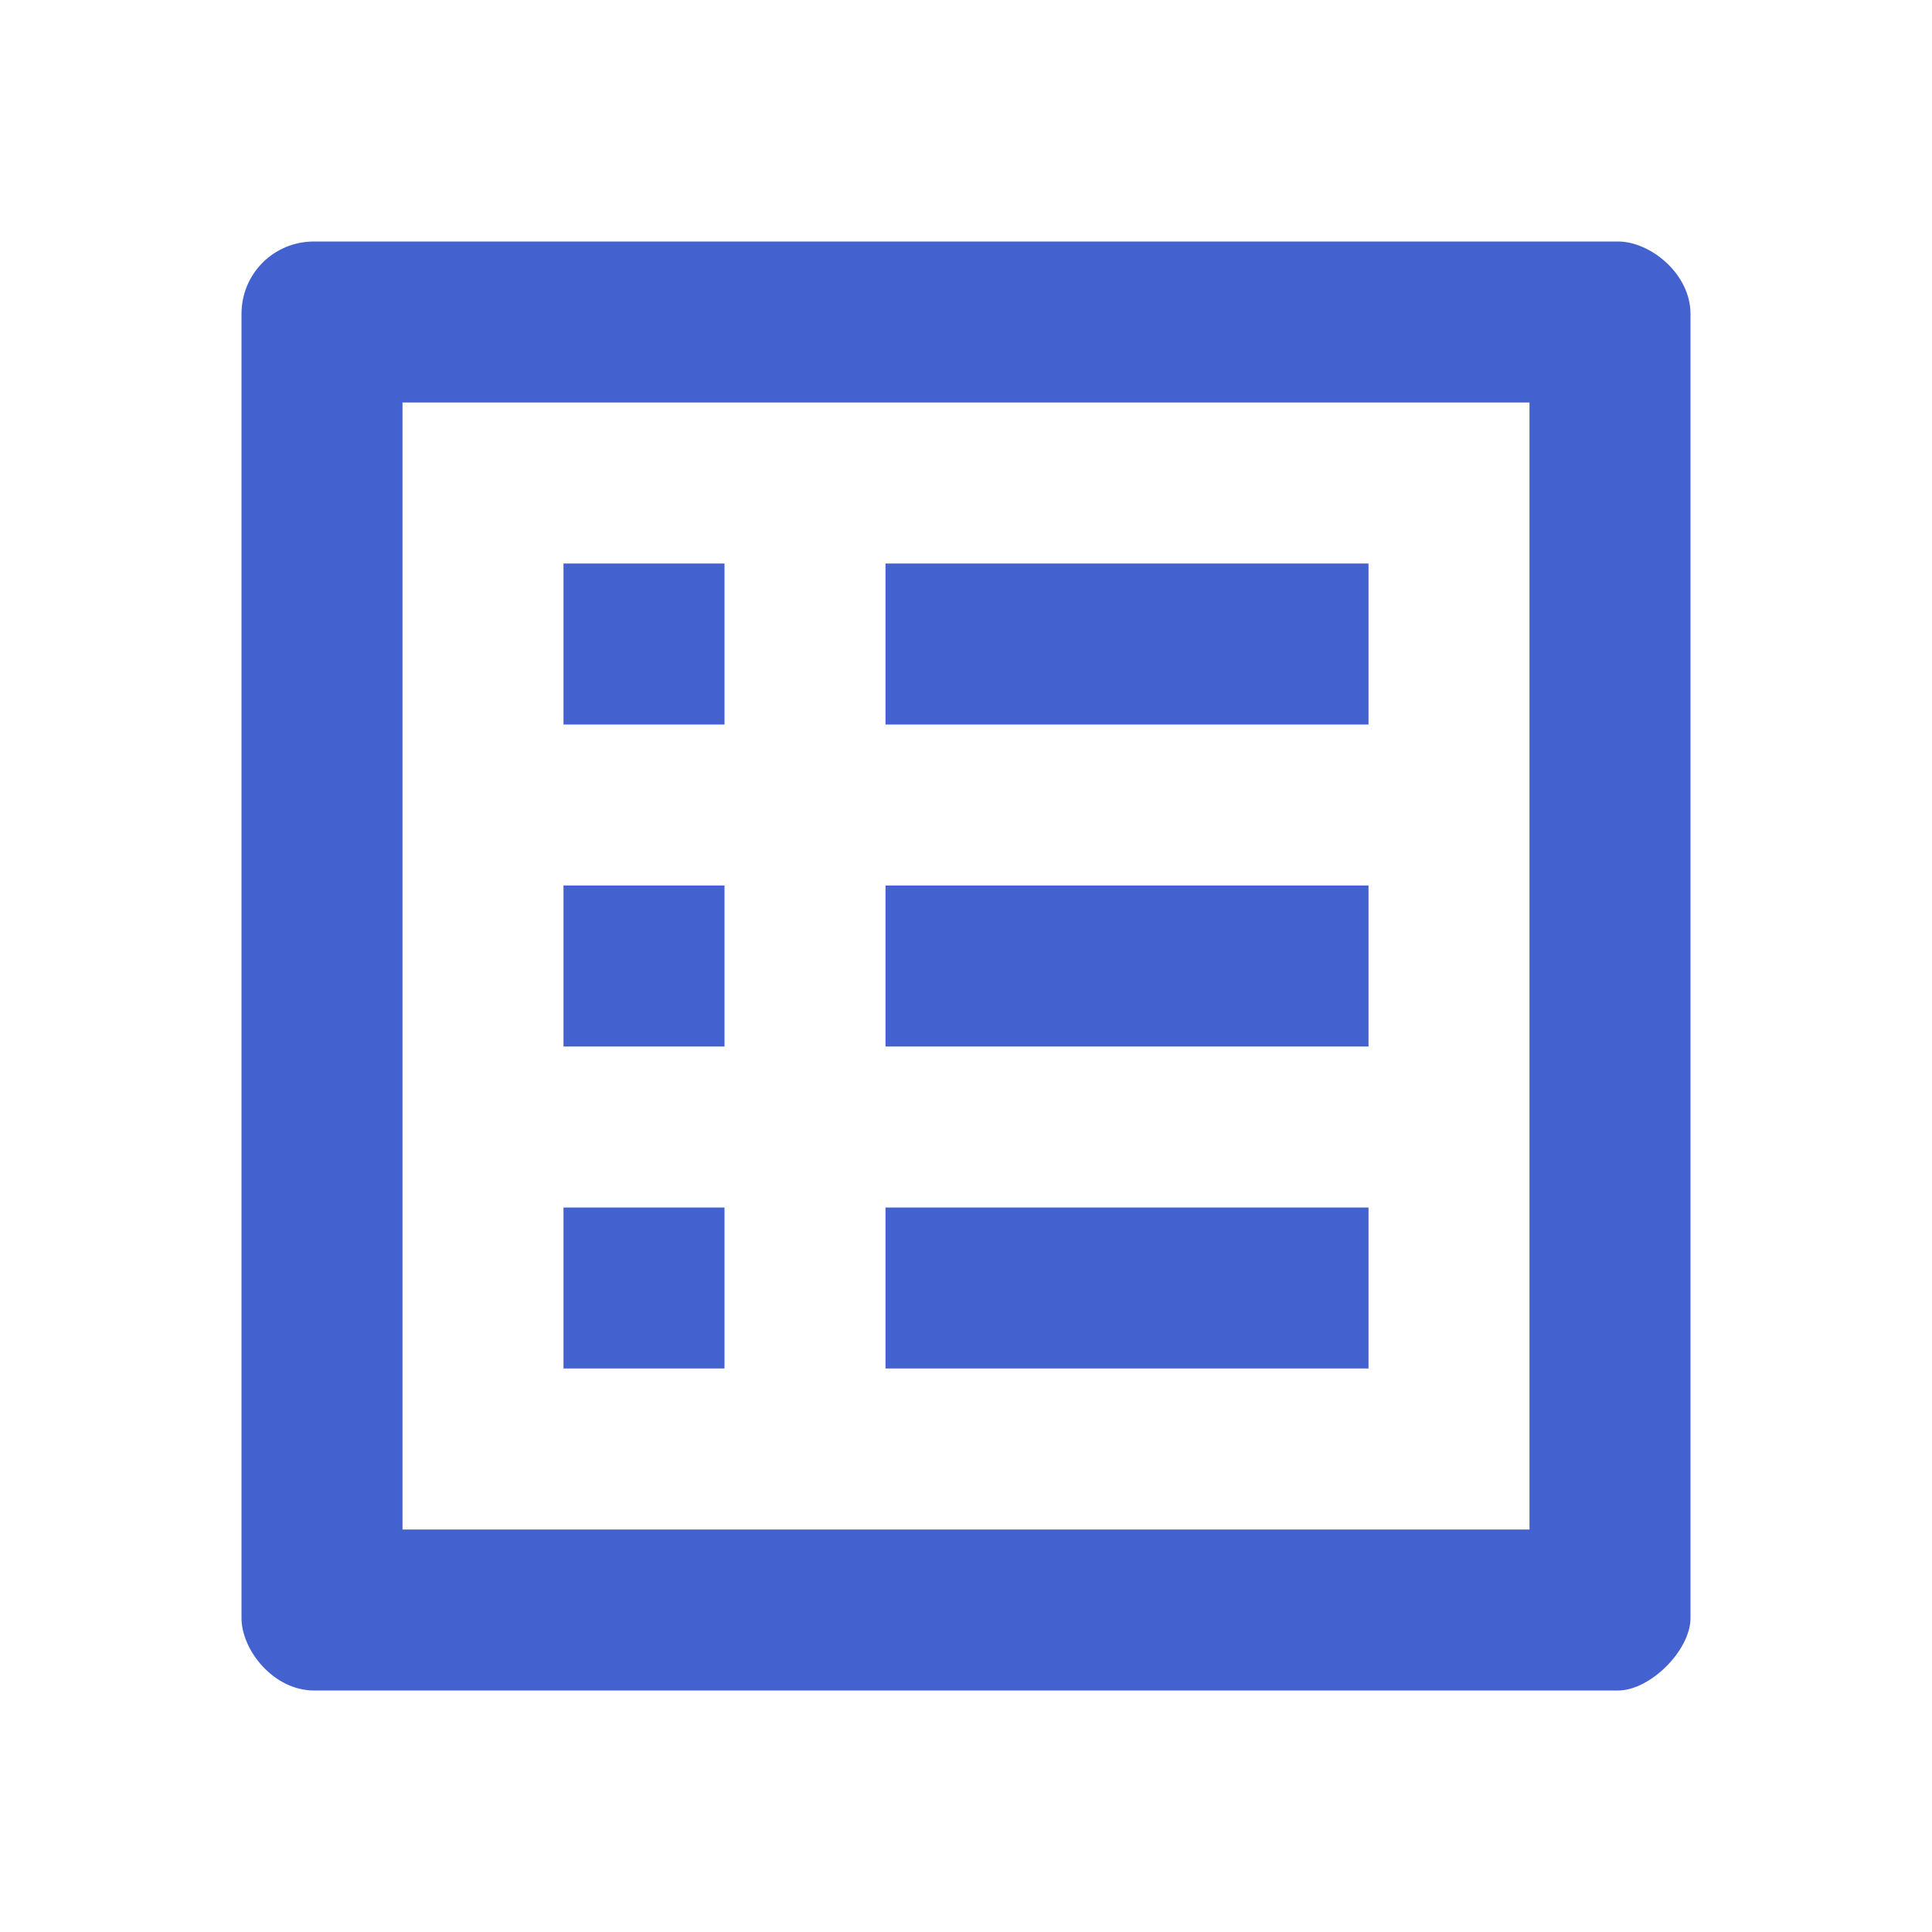
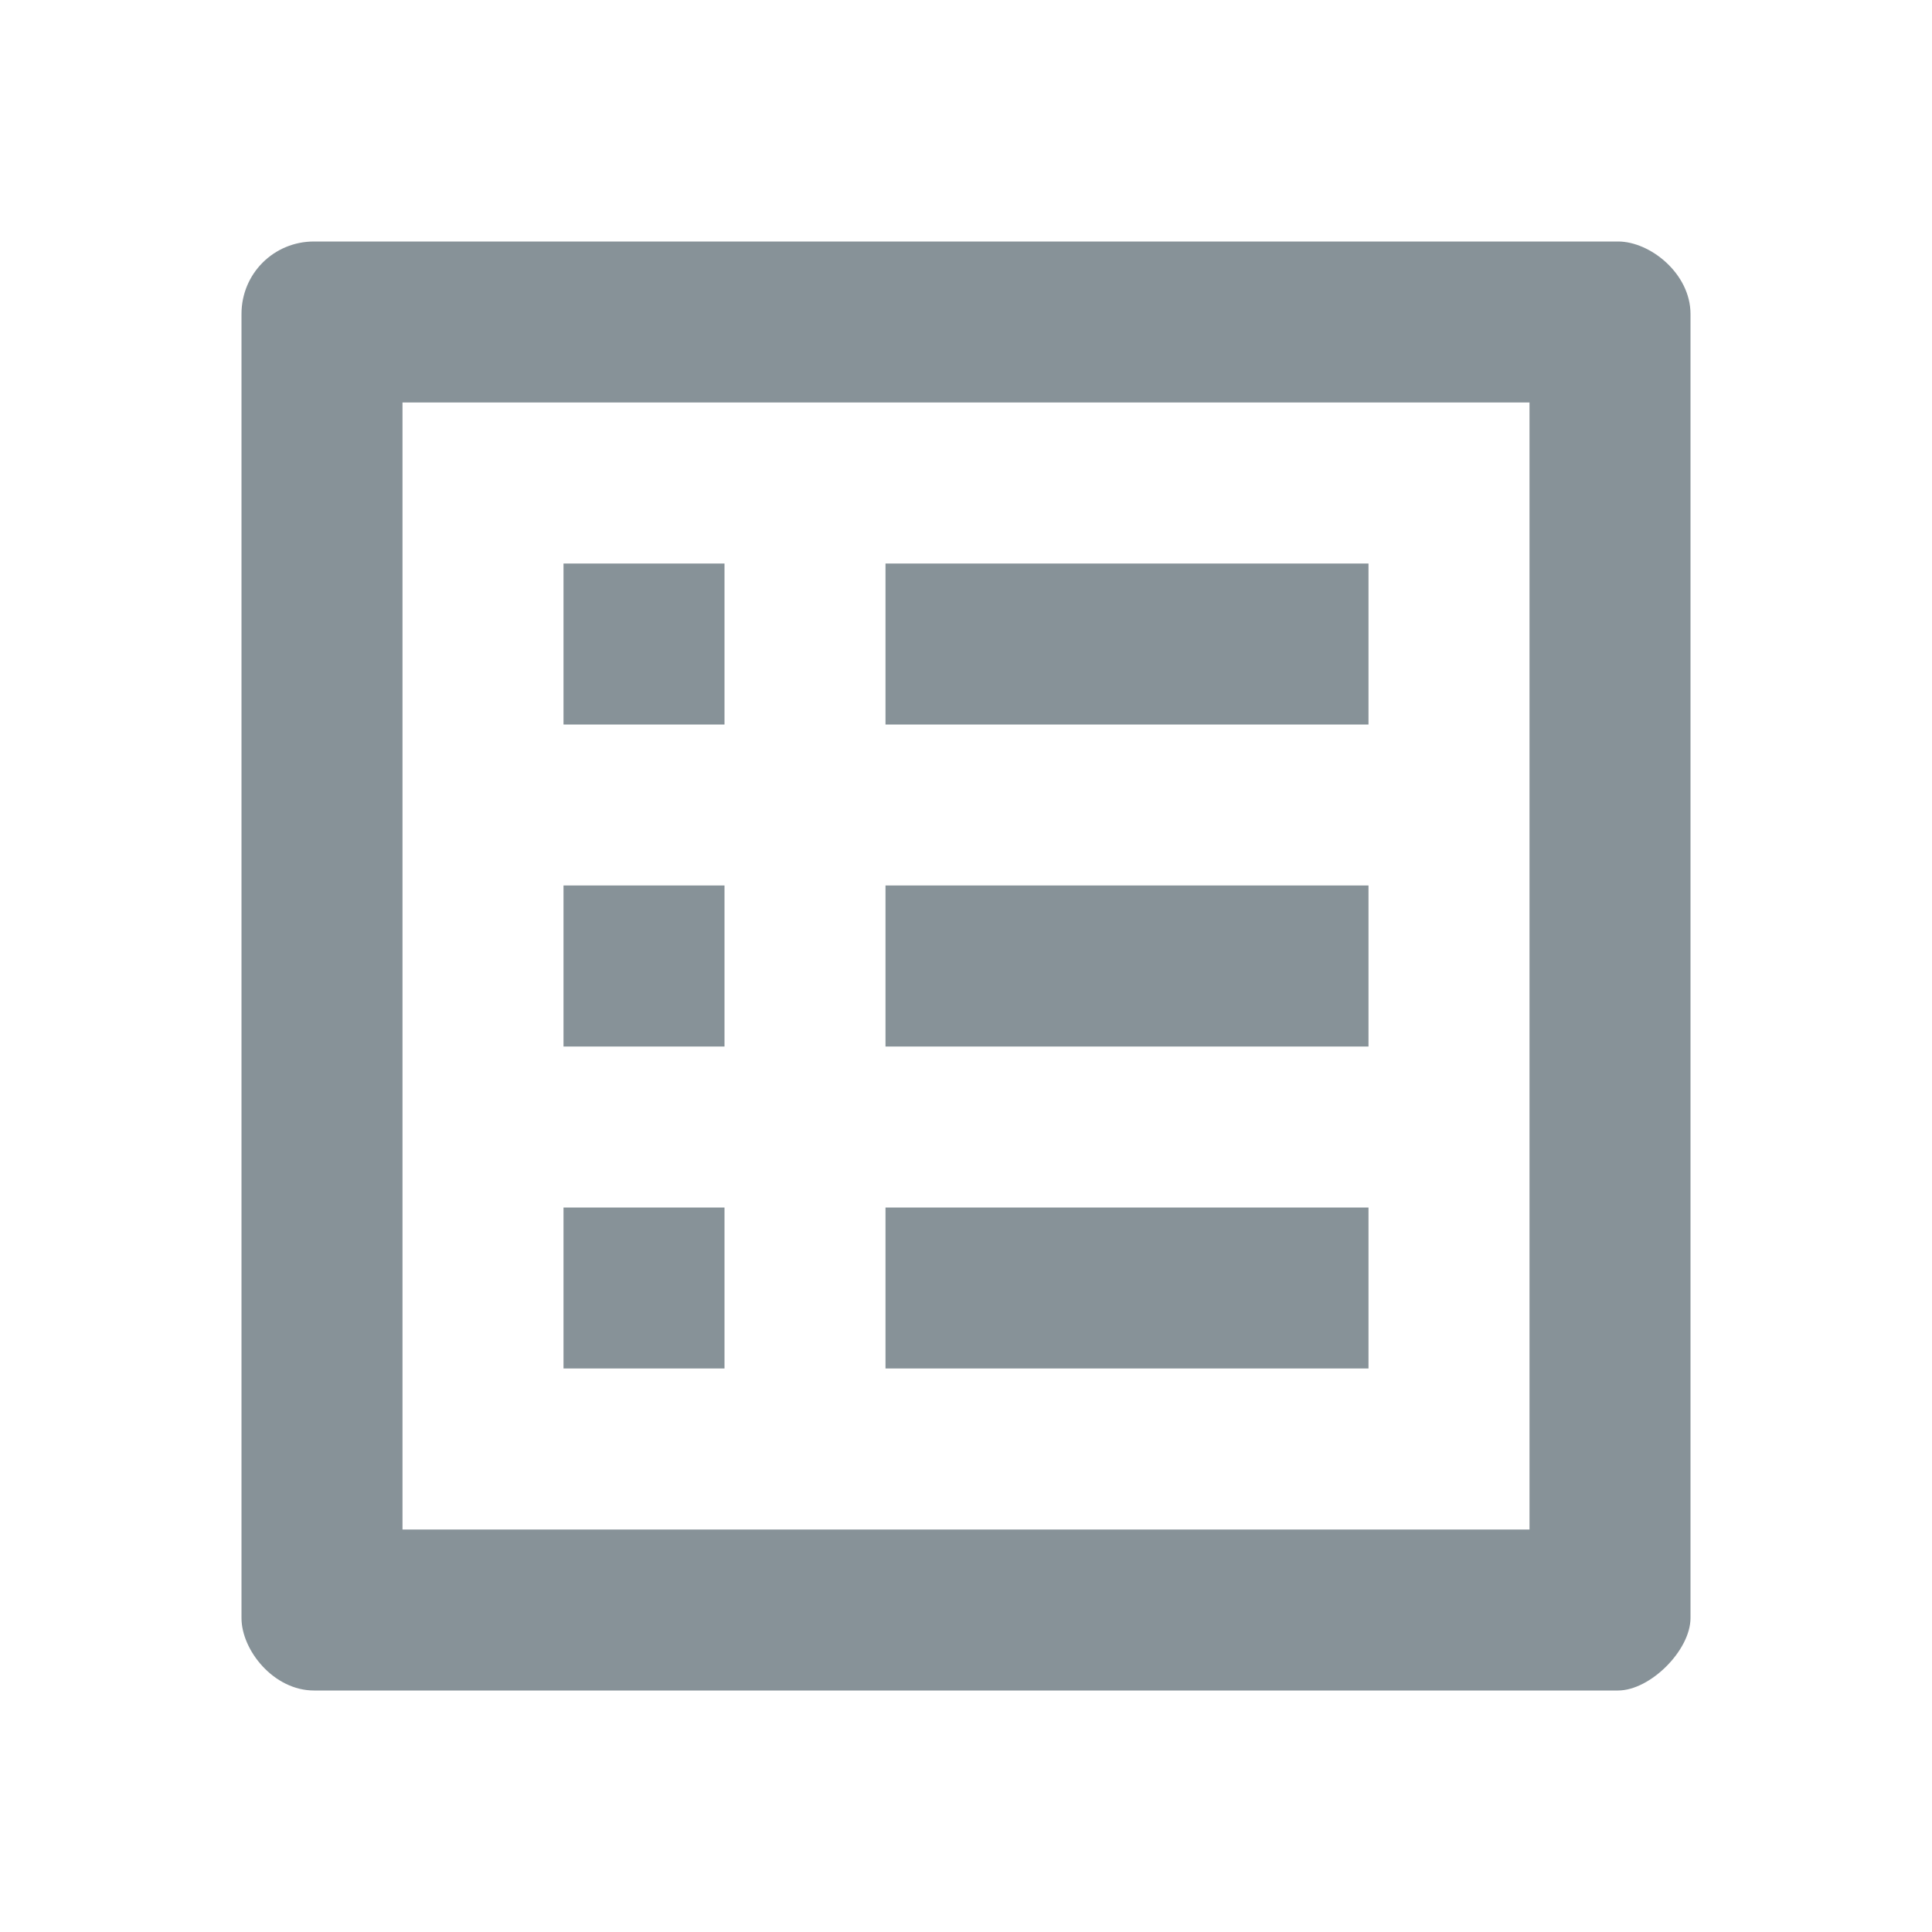
<svg xmlns="http://www.w3.org/2000/svg" width="24" height="24" viewBox="0 0 24 24" fill="none">
-   <path d="M19 5V19H5V5H19ZM20.1 3H3.9C3.4 3 3 3.4 3 3.9V20.1C3 20.5 3.4 21 3.9 21H20.1C20.5 21 21 20.5 21 20.1V3.9C21 3.4 20.5 3 20.1 3ZM11 7H17V9H11V7ZM11 11H17V13H11V11ZM11 15H17V17H11V15ZM7 7H9V9H7V7ZM7 11H9V13H7V11ZM7 15H9V17H7V15Z" fill="#4362D0" />
+   <path d="M19 5V19H5V5H19ZM20.1 3H3.9C3.4 3 3 3.4 3 3.9V20.1C3 20.5 3.4 21 3.9 21H20.1C20.5 21 21 20.5 21 20.1V3.9C21 3.4 20.5 3 20.1 3ZM11 7H17V9H11V7ZM11 11H17V13H11V11ZM11 15H17V17H11V15ZM7 7H9V9H7V7ZM7 11H9V13H7V11ZM7 15H9V17H7V15Z" fill="#879298" />
</svg>
